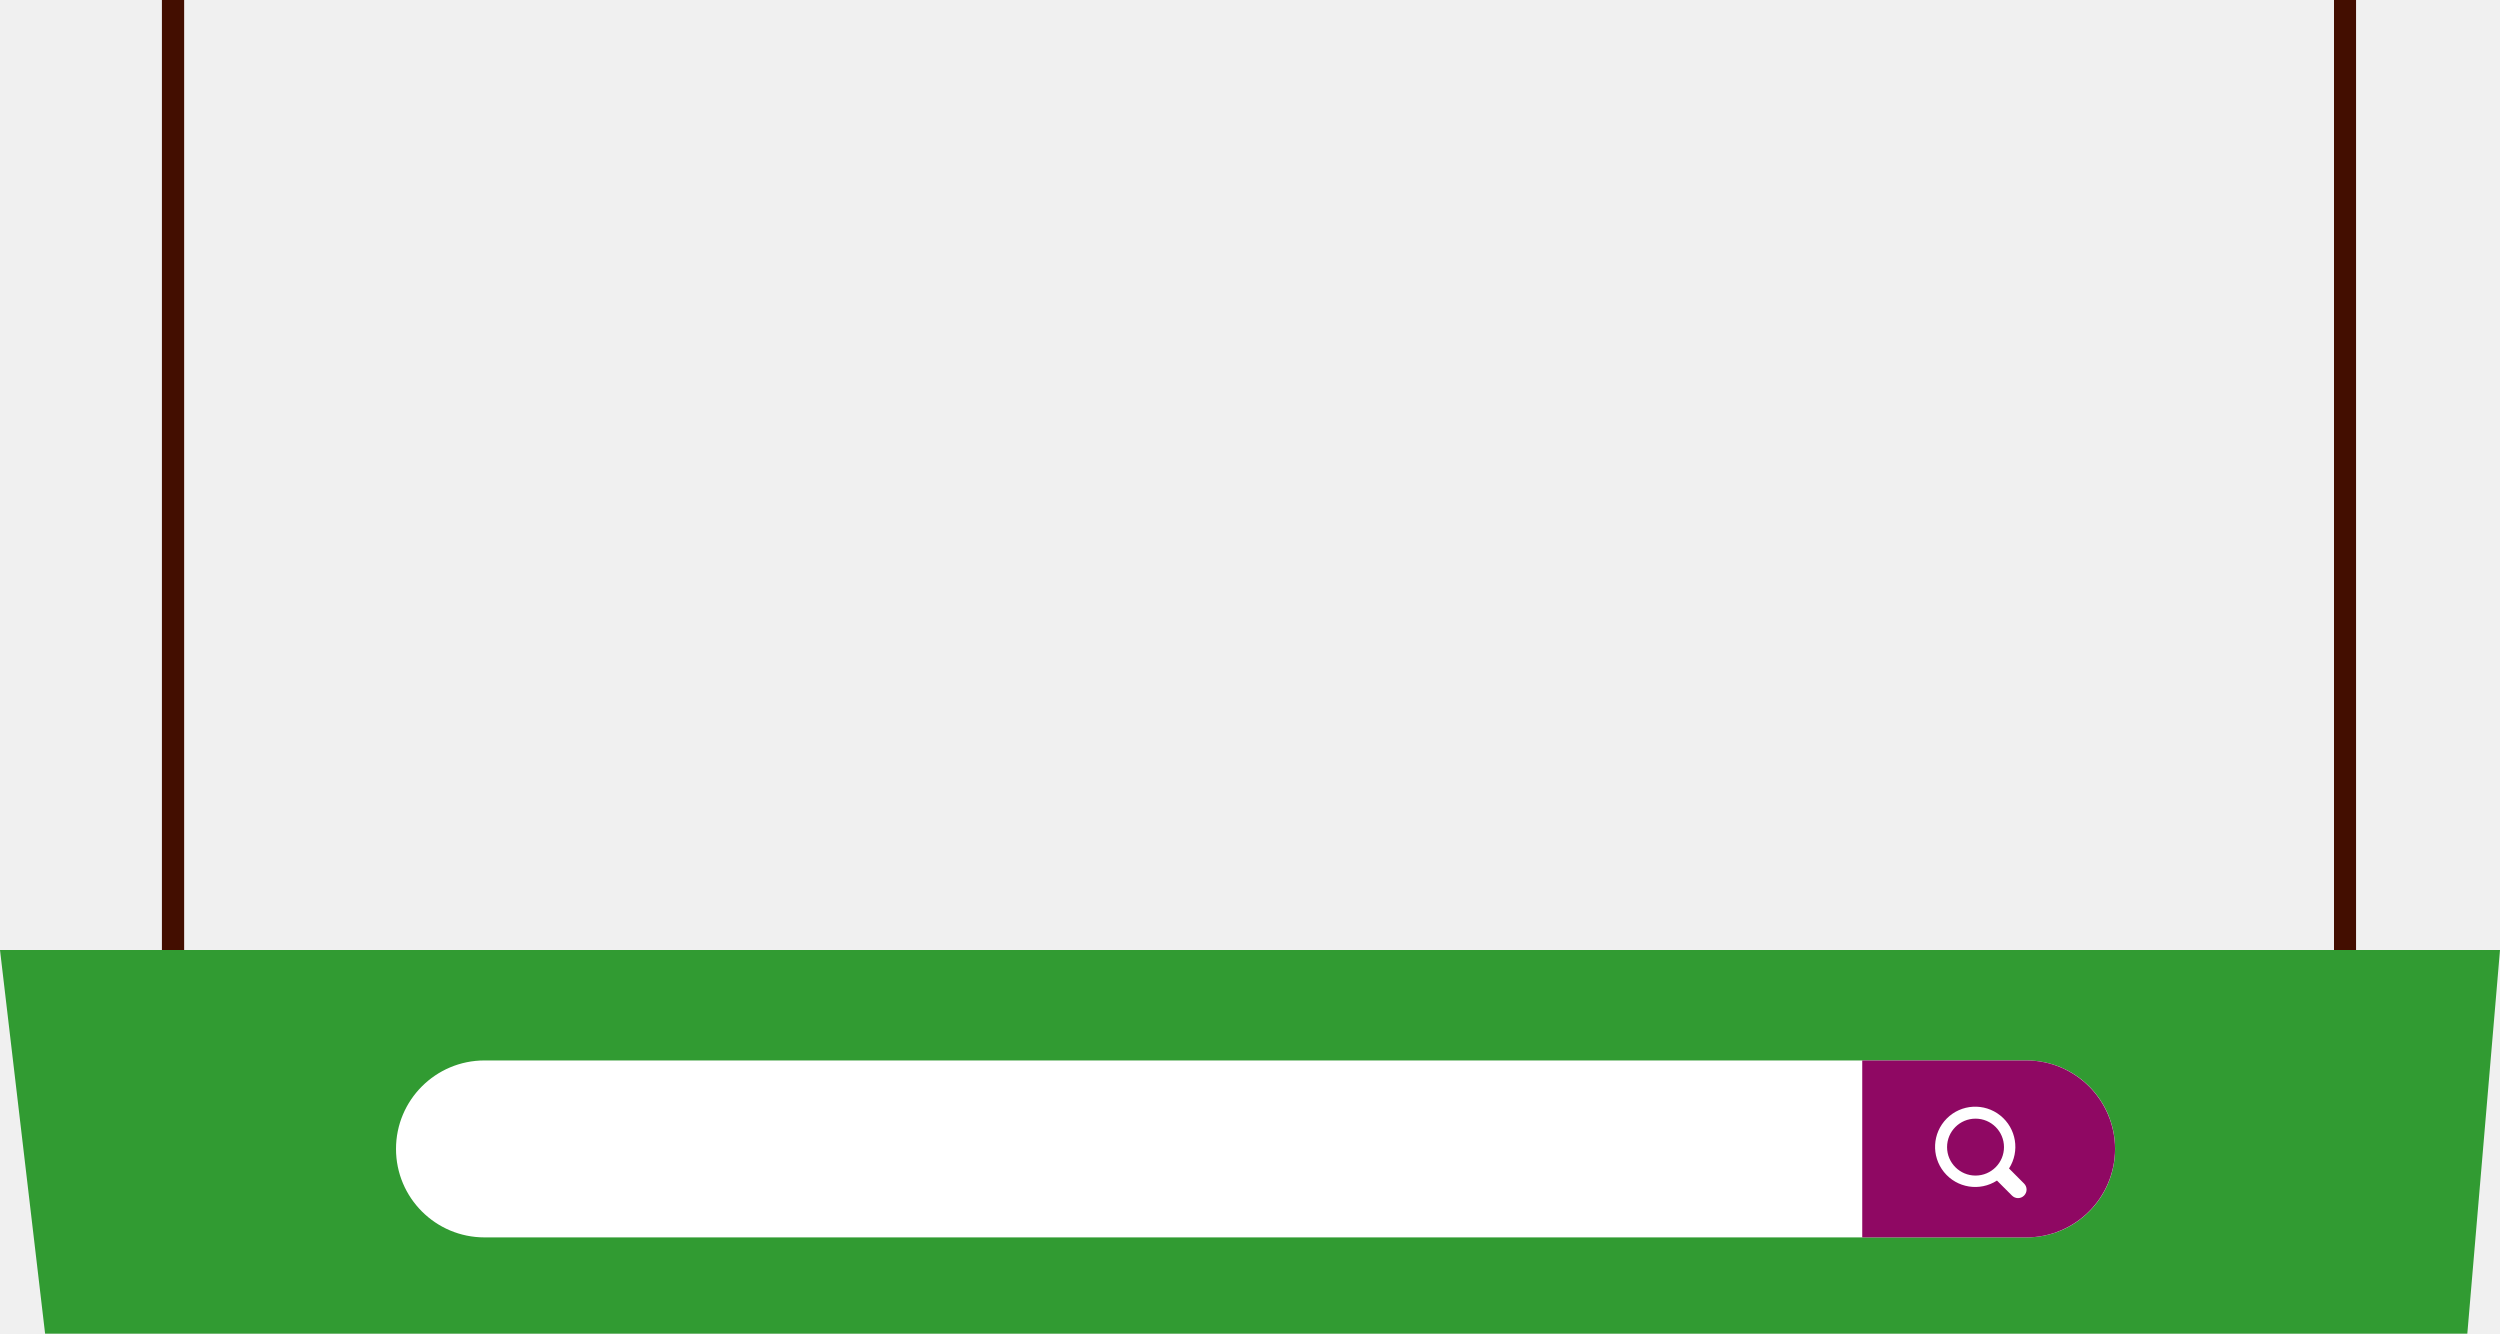
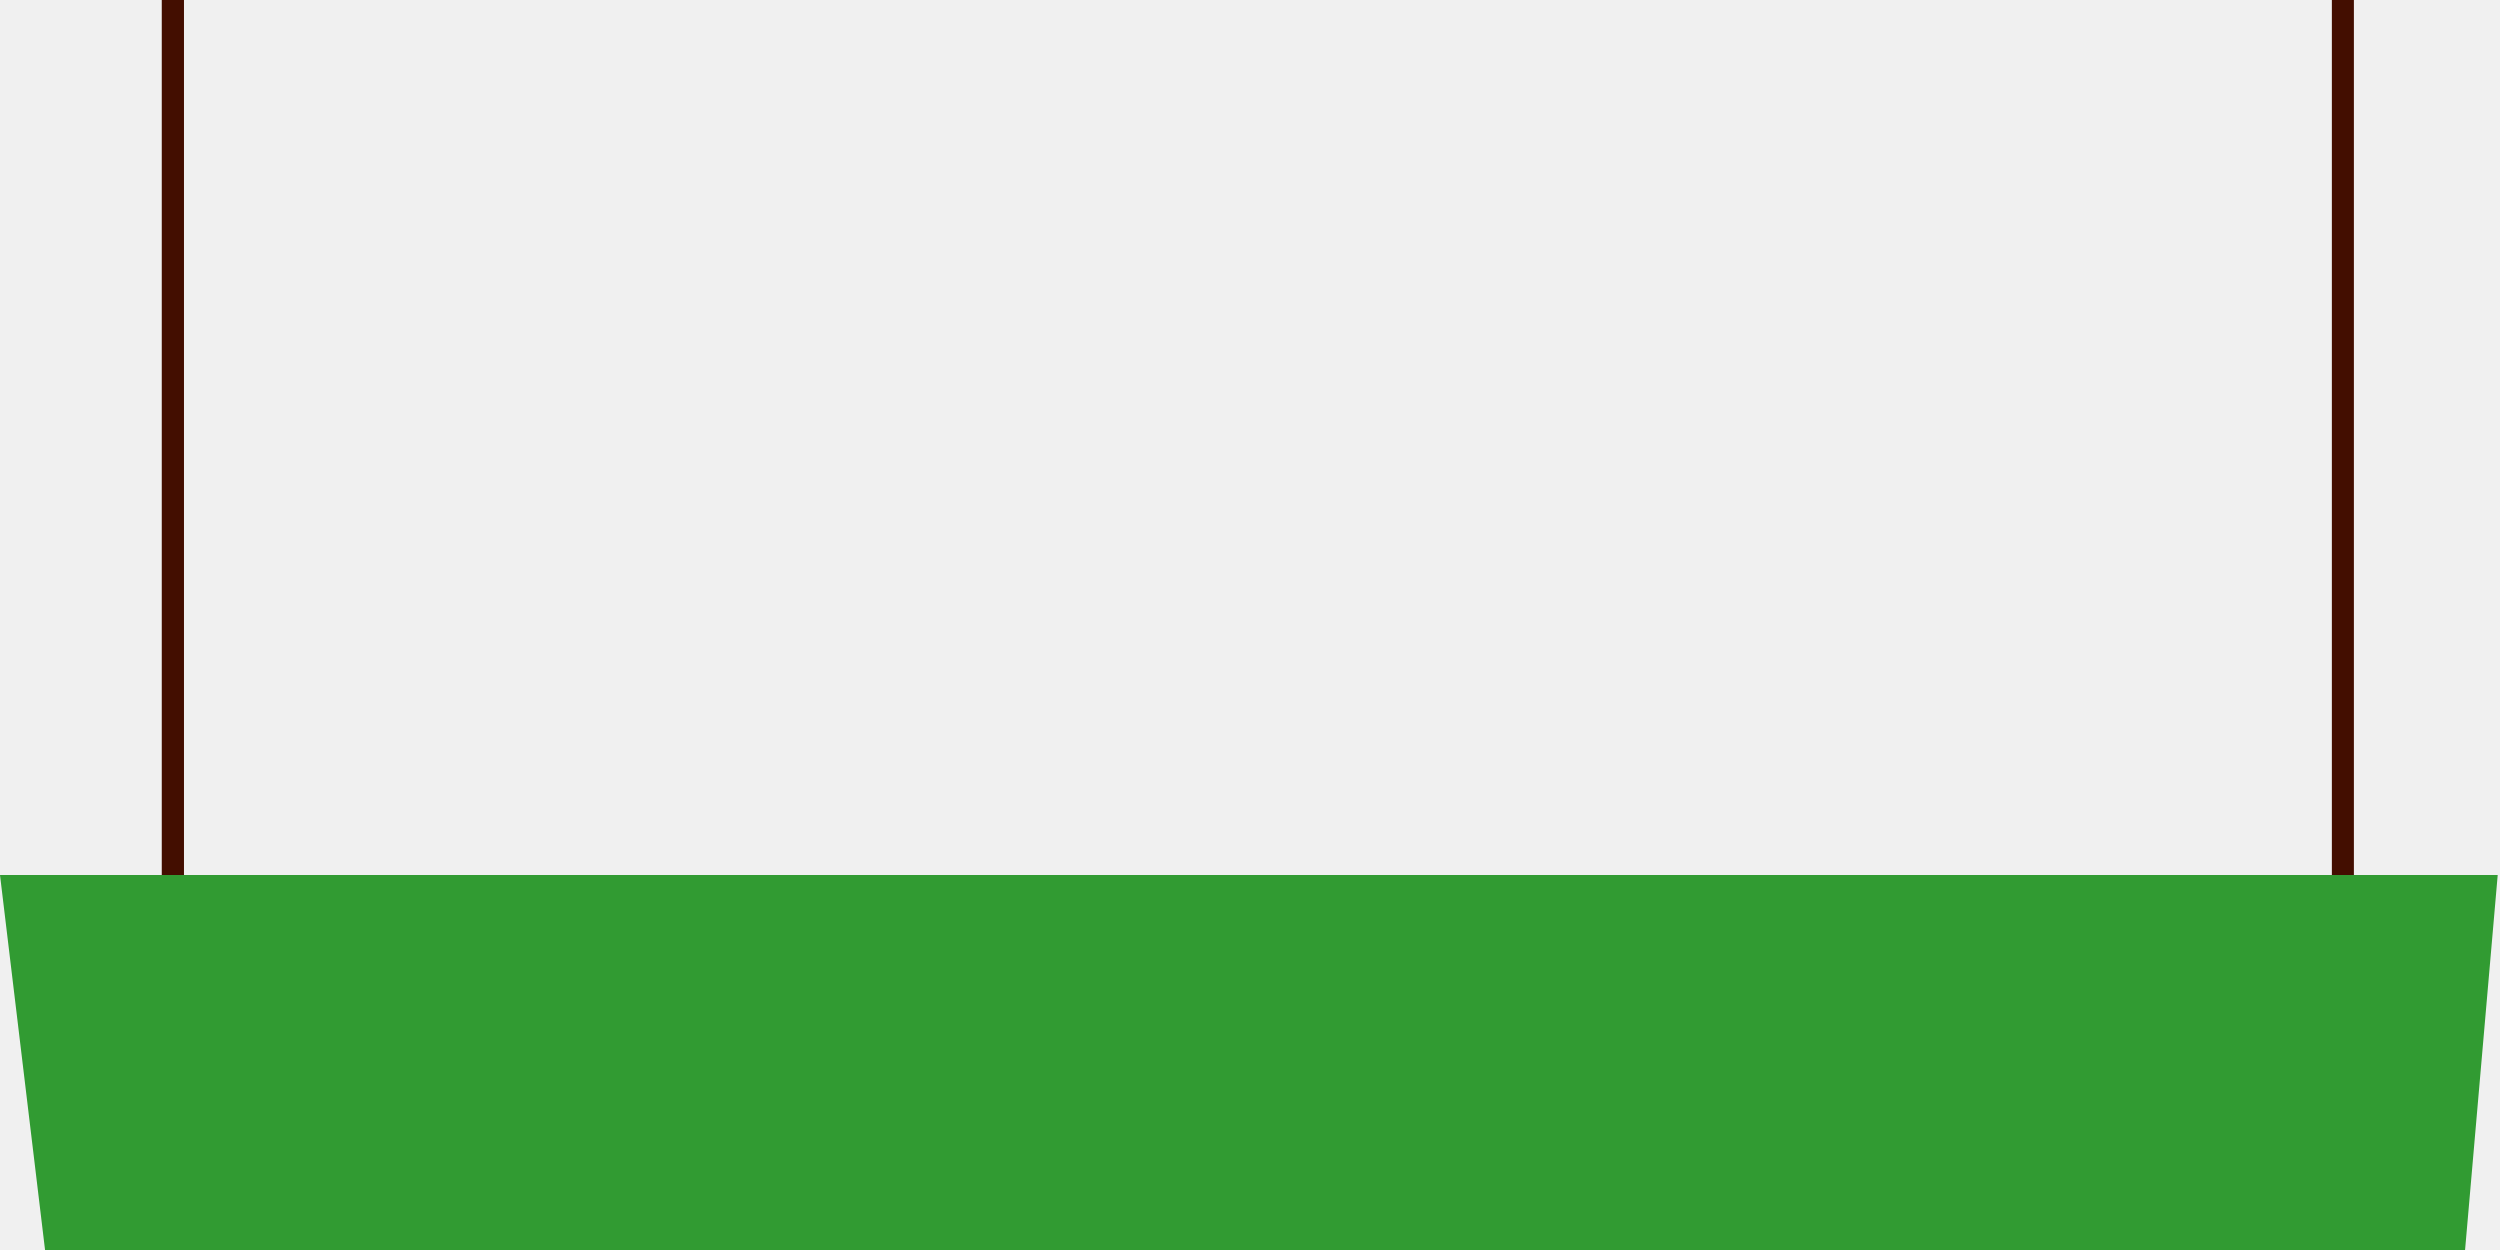
- <svg xmlns="http://www.w3.org/2000/svg" id="Layer_1" data-name="Layer 1" viewBox="0 0 545.5 291">
-   <defs>
-     <style>.cls-1{fill:#430e00;}.cls-2{fill:#319b32;}.cls-3{fill:#fff;}.cls-4{fill:#8f0863;}</style>
-   </defs>
-   <rect class="cls-1" x="35.33" width="4.85" height="212.03" />
-   <rect class="cls-1" x="509.28" width="4.81" height="212.03" />
-   <polygon class="cls-2" points="0 207.29 545.5 207.29 538.37 291 9.84 291 0 207.29" />
-   <rect class="cls-3" x="86.41" y="231.39" width="375.1" height="38.61" rx="19.31" />
-   <path class="cls-4" d="M406.34,231.39H442.2a19.36,19.36,0,0,1,19.3,19.31h0A19.36,19.36,0,0,1,442.2,270H406.34" />
-   <path class="cls-3" d="M441.65,260.88a1.85,1.85,0,0,1-2.63,0l-3.28-3.28a8.76,8.76,0,1,1,2.63-2.64l3.28,3.29A1.85,1.85,0,0,1,441.65,260.88Zm-10.59-16.79a6.21,6.21,0,1,0,6.21,6.2A6.21,6.21,0,0,0,431.06,244.09Z" />
+ <svg xmlns="http://www.w3.org/2000/svg" width="200px" height="100px" viewBox="0 0 200 100" version="1.1">
+   <g id="Page-1" stroke="none" stroke-width="1" fill="none" fill-rule="evenodd">
+     <g id="search" fill-rule="nonzero">
+       <rect id="Rectangle" fill="#430E00" x="12.941" y="0" width="1.777" height="72.863" />
+       <rect id="Rectangle" fill="#430E00" x="186.549" y="0" width="1.762" height="72.863" />
+       <polygon id="Path" fill="#319B32" points="0 70 199.817 70 197.205 100 3.604 100" />
+     </g>
+   </g>
</svg>
